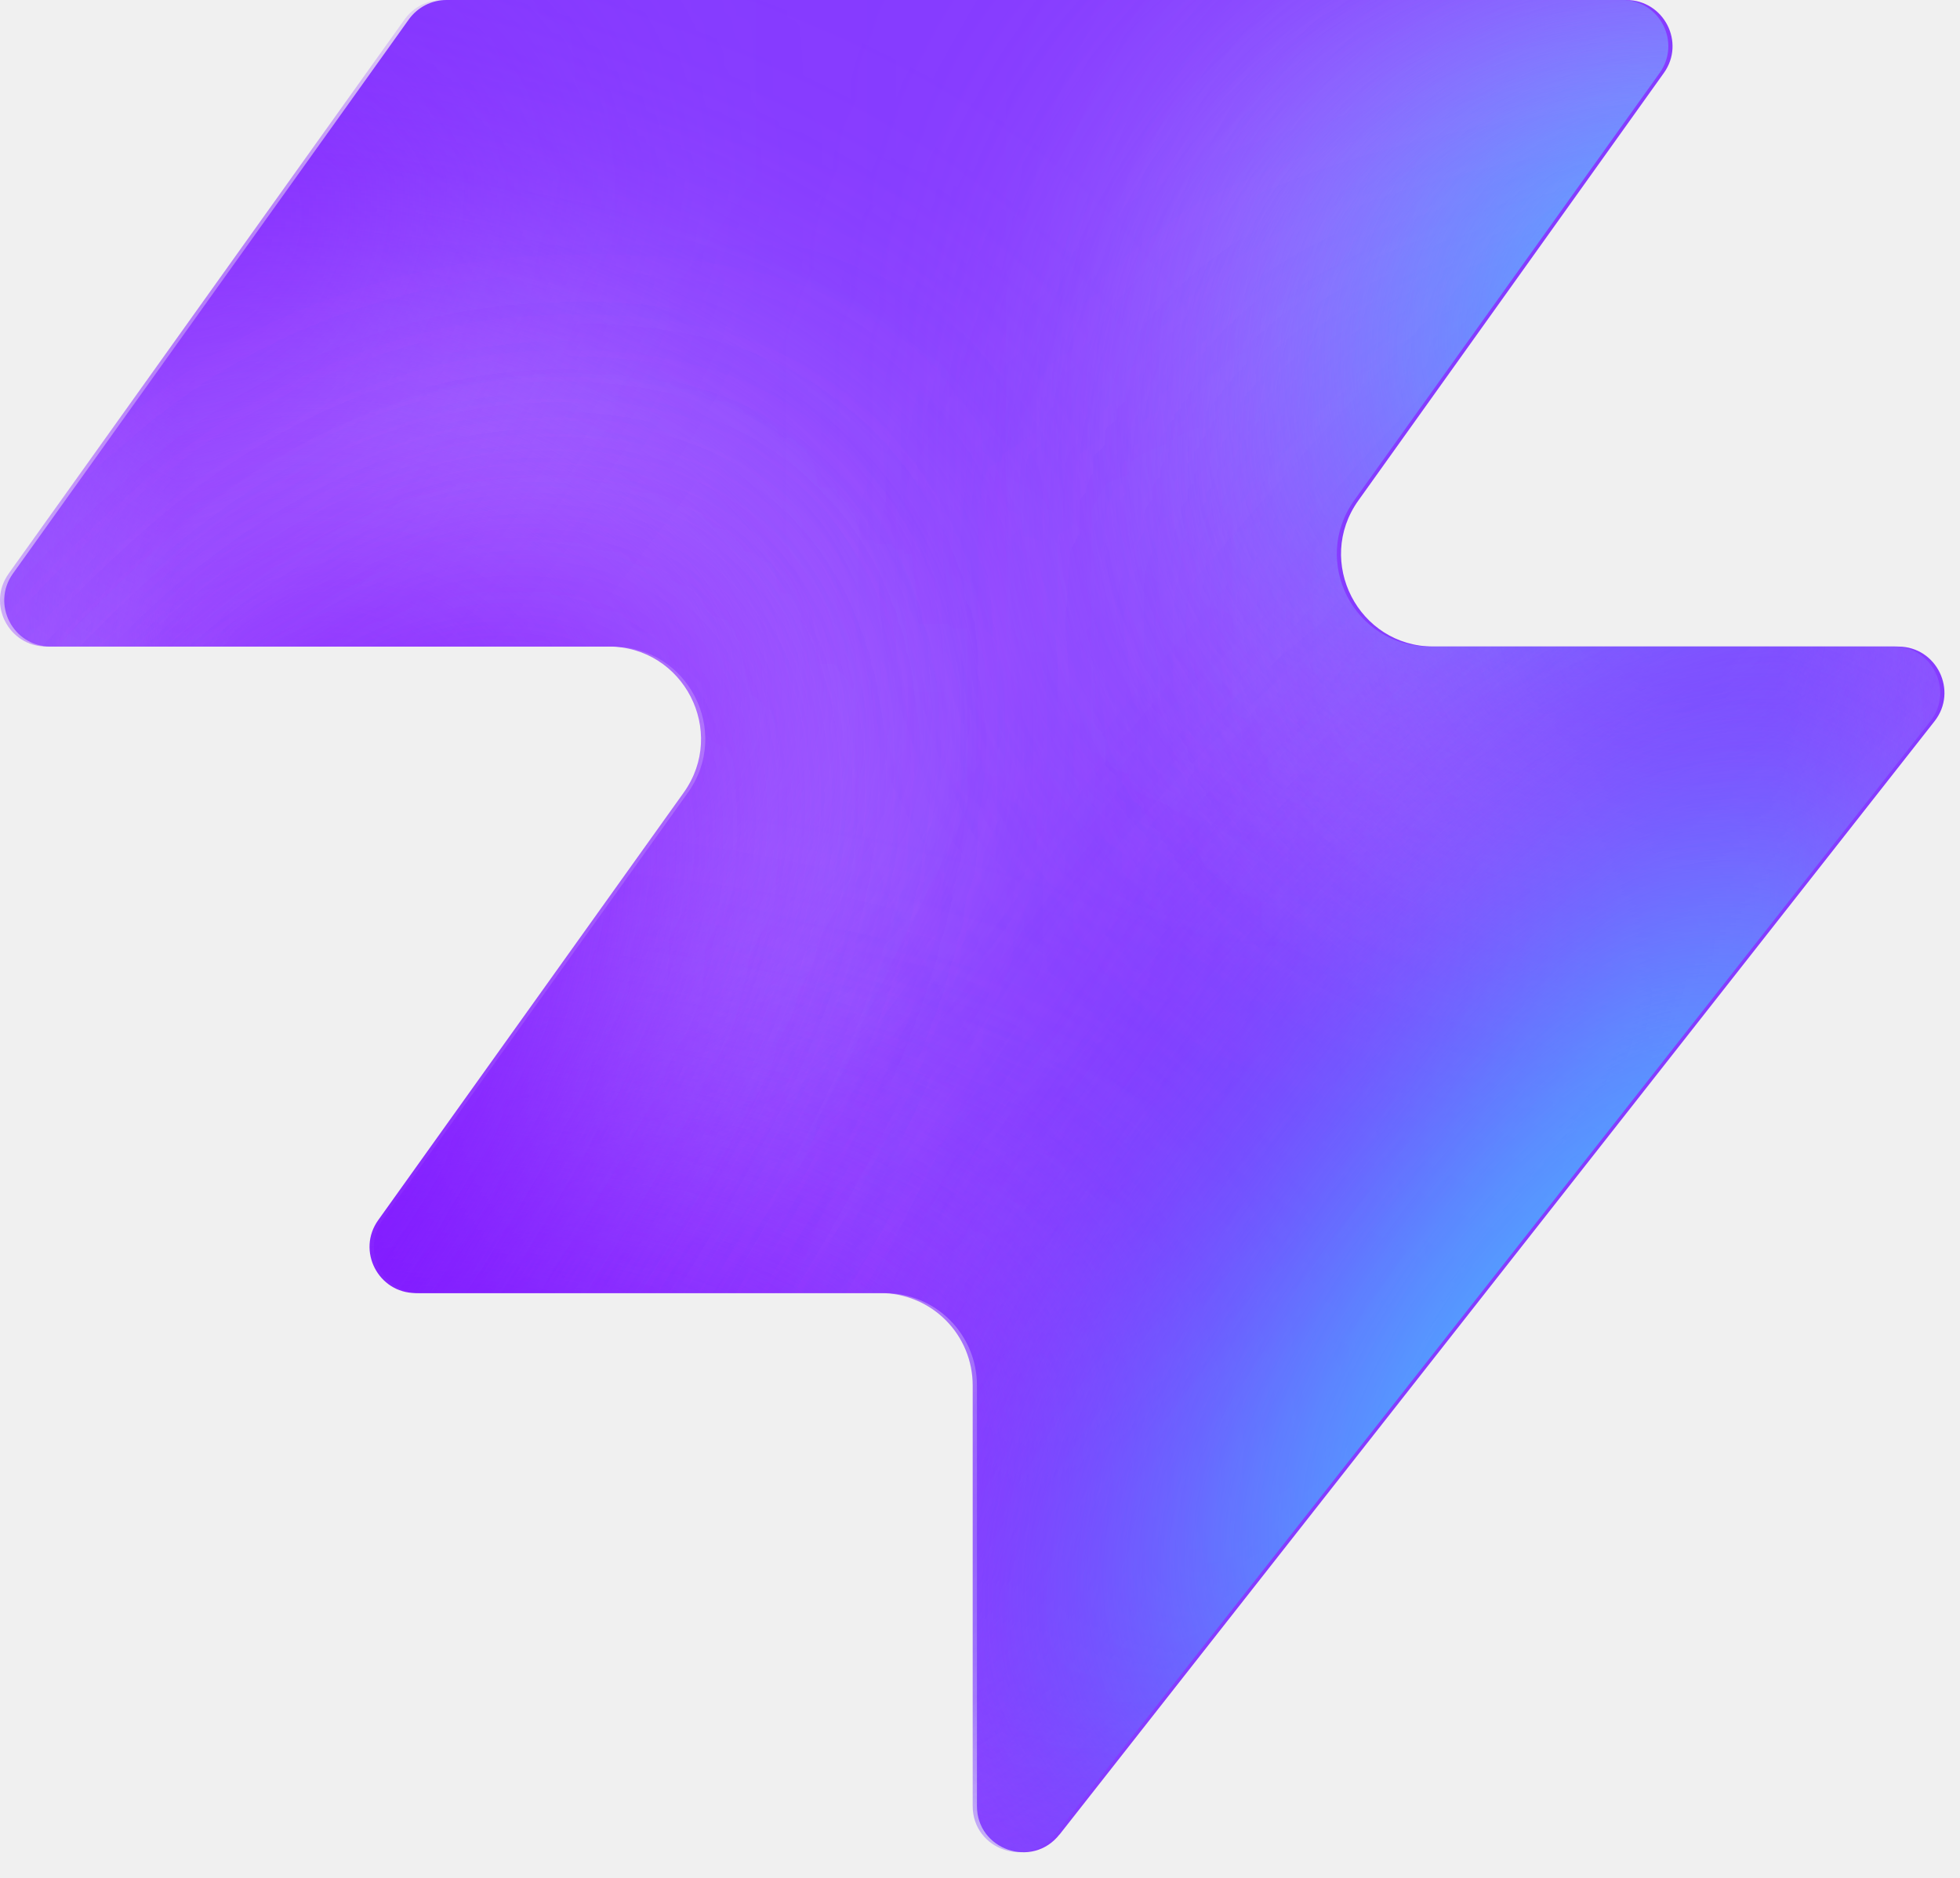
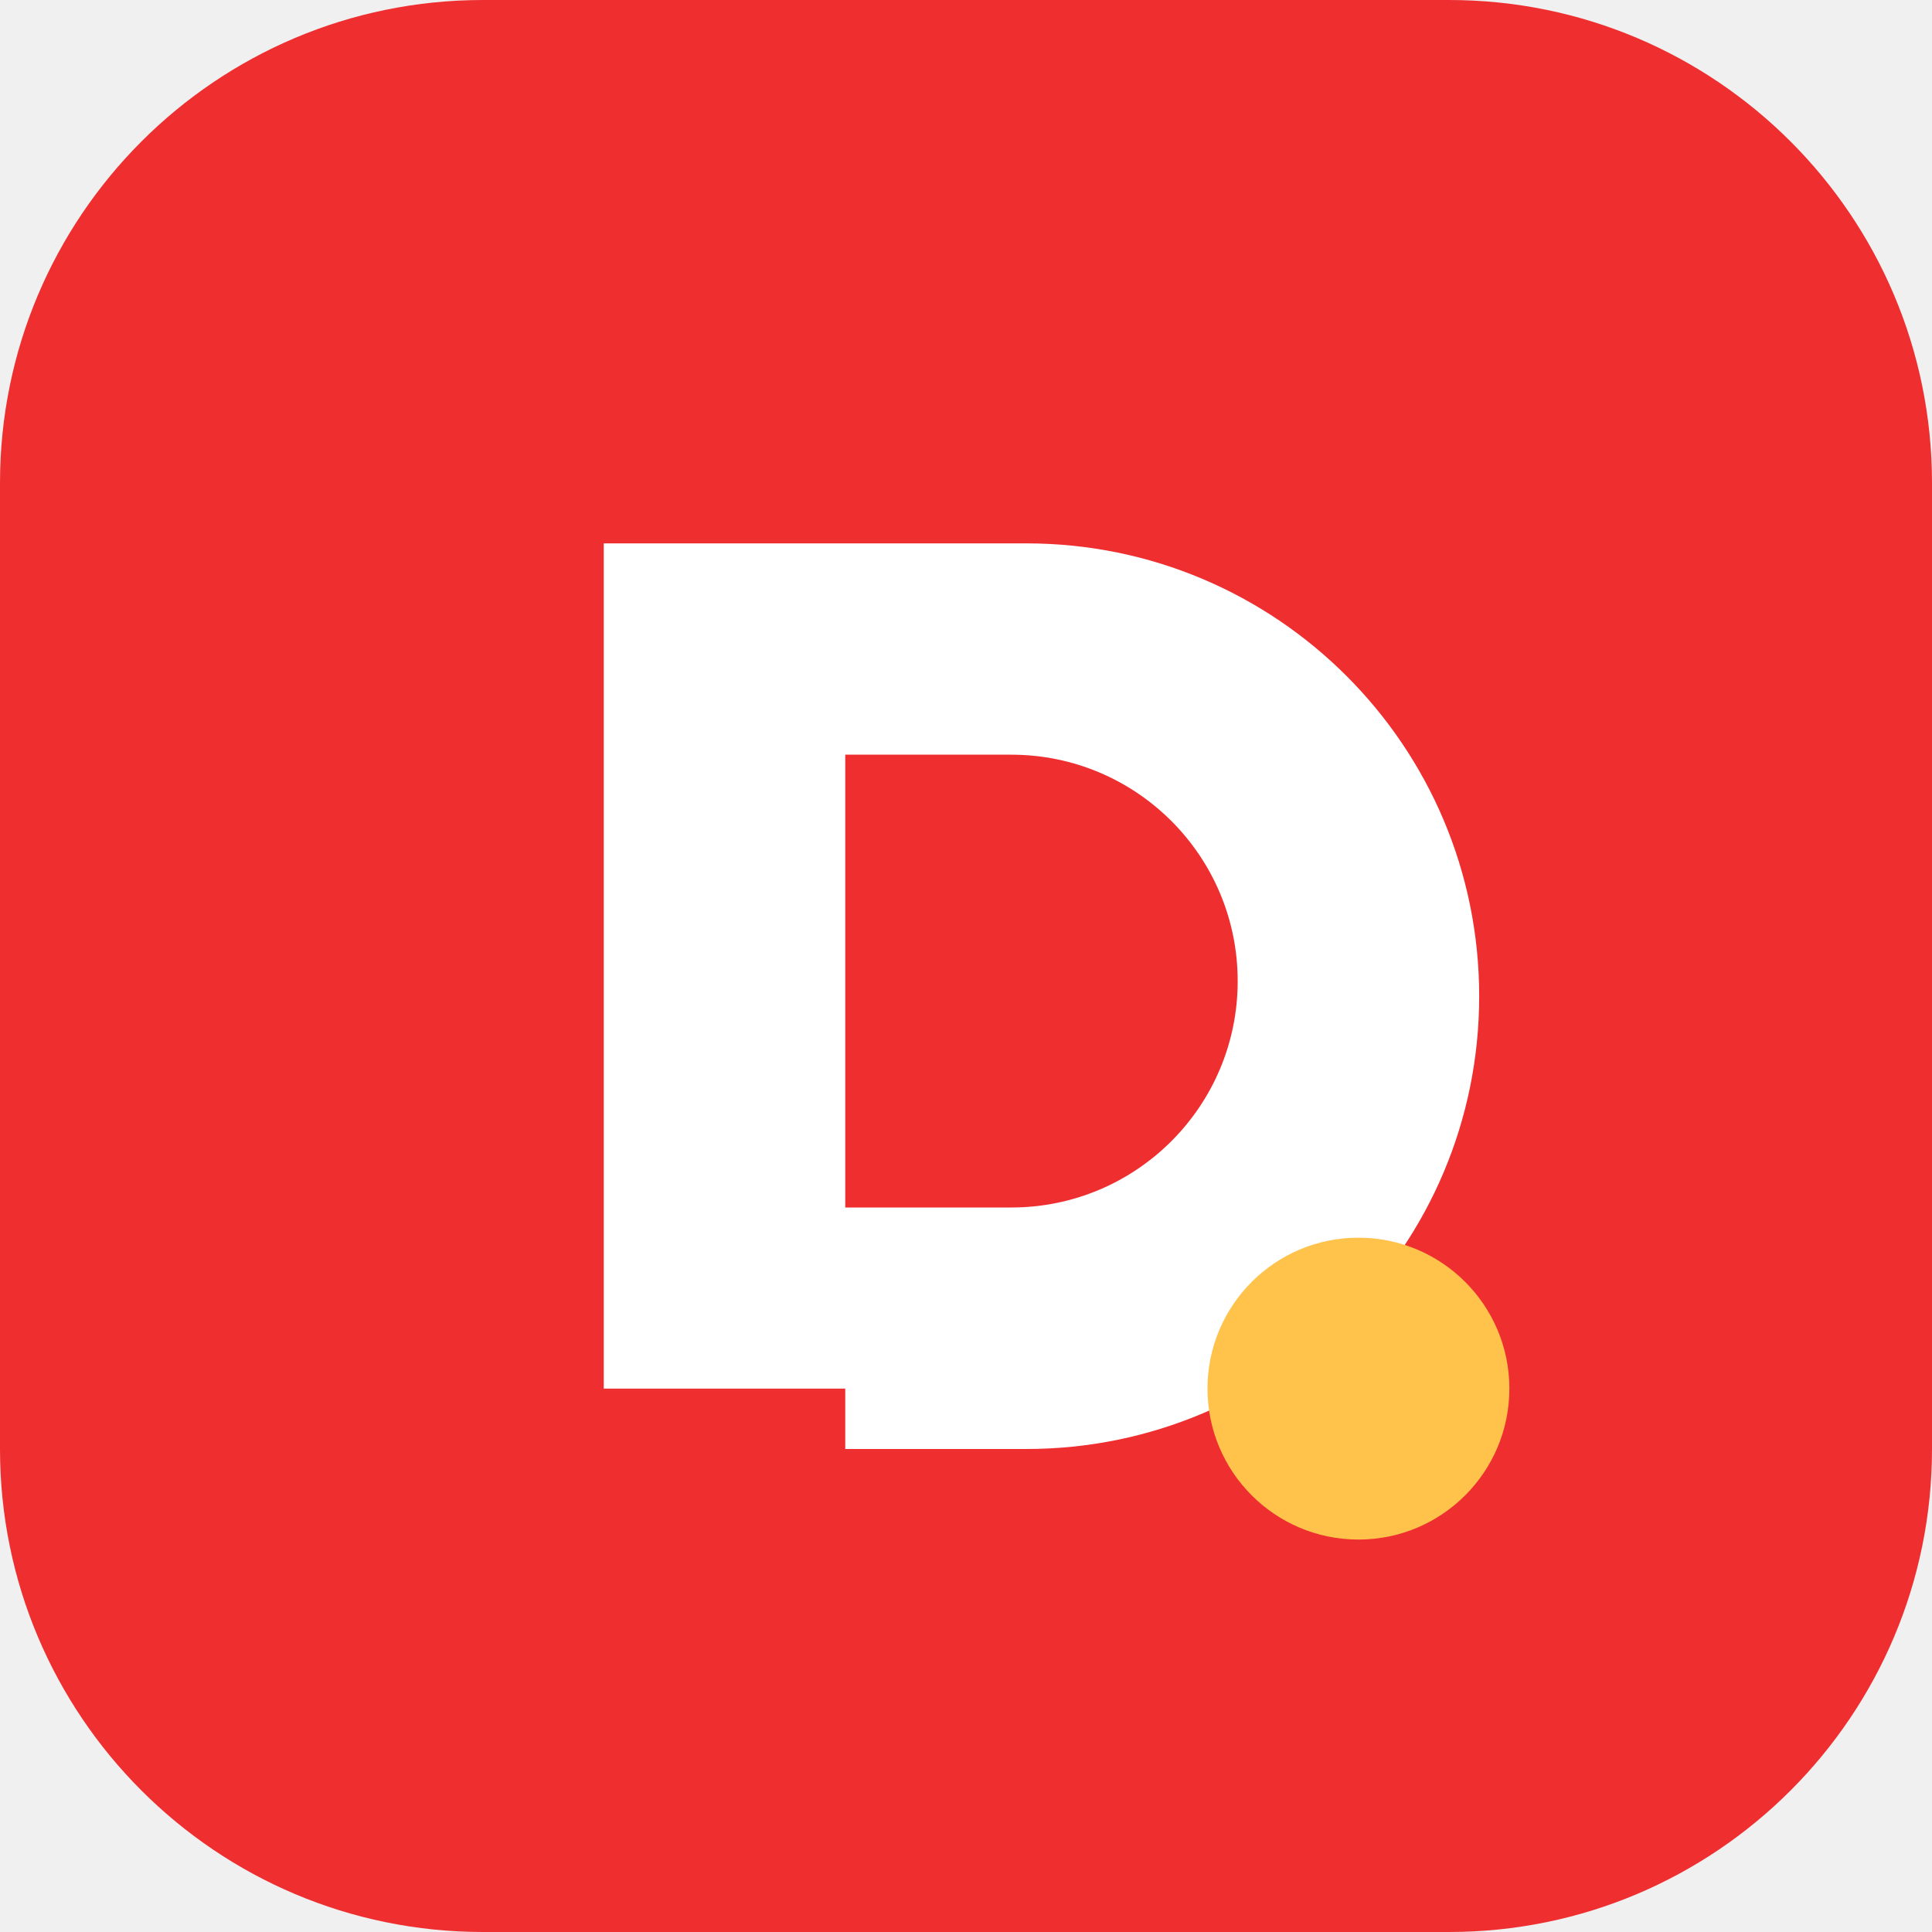
- <svg xmlns="http://www.w3.org/2000/svg" width="48" height="46" fill="none" viewBox="0 0 48 46">
-   <path fill="#863bff" d="M25.946 44.938c-.664.845-2.021.375-2.021-.698V33.937a2.26 2.26 0 0 0-2.262-2.262H10.287c-.92 0-1.456-1.04-.92-1.788l7.48-10.471c1.07-1.497 0-3.578-1.842-3.578H1.237c-.92 0-1.456-1.04-.92-1.788L10.013.474c.214-.297.556-.474.92-.474h28.894c.92 0 1.456 1.04.92 1.788l-7.48 10.471c-1.07 1.498 0 3.579 1.842 3.579h11.377c.943 0 1.473 1.088.89 1.83L25.947 44.94z" style="fill:#863bff;fill:color(display-p3 .525 .23 1);fill-opacity:1" />
-   <mask id="a" width="48" height="46" x="0" y="0" maskUnits="userSpaceOnUse" style="mask-type:alpha">
-     <path fill="#000" d="M25.842 44.938c-.664.844-2.021.375-2.021-.698V33.937a2.26 2.26 0 0 0-2.262-2.262H10.183c-.92 0-1.456-1.04-.92-1.788l7.48-10.471c1.07-1.498 0-3.579-1.842-3.579H1.133c-.92 0-1.456-1.04-.92-1.787L9.91.473c.214-.297.556-.474.92-.474h28.894c.92 0 1.456 1.04.92 1.788l-7.48 10.471c-1.07 1.498 0 3.578 1.842 3.578h11.377c.943 0 1.473 1.088.89 1.832L25.843 44.94z" style="fill:#000;fill-opacity:1" />
-   </mask>
-   <g mask="url(#a)">
-     <g filter="url(#b)">
-       <ellipse cx="5.508" cy="14.704" fill="#ede6ff" rx="5.508" ry="14.704" style="fill:#ede6ff;fill:color(display-p3 .927 .903 1);fill-opacity:1" transform="matrix(.00324 1 1 -.00324 -4.47 31.516)" />
-     </g>
-     <g filter="url(#c)">
-       <ellipse cx="10.399" cy="29.851" fill="#ede6ff" rx="10.399" ry="29.851" style="fill:#ede6ff;fill:color(display-p3 .927 .903 1);fill-opacity:1" transform="matrix(.00324 1 1 -.00324 -39.328 7.883)" />
-     </g>
-     <g filter="url(#d)">
-       <ellipse cx="5.508" cy="30.487" fill="#7e14ff" rx="5.508" ry="30.487" style="fill:#7e14ff;fill:color(display-p3 .492 .077 1);fill-opacity:1" transform="rotate(89.814 -25.913 -14.639)scale(1 -1)" />
-     </g>
-     <g filter="url(#e)">
-       <ellipse cx="5.508" cy="30.599" fill="#7e14ff" rx="5.508" ry="30.599" style="fill:#7e14ff;fill:color(display-p3 .492 .077 1);fill-opacity:1" transform="rotate(89.814 -32.644 -3.334)scale(1 -1)" />
-     </g>
-     <g filter="url(#f)">
-       <ellipse cx="5.508" cy="30.599" fill="#7e14ff" rx="5.508" ry="30.599" style="fill:#7e14ff;fill:color(display-p3 .492 .077 1);fill-opacity:1" transform="matrix(.00324 1 1 -.00324 -34.34 30.47)" />
-     </g>
-     <g filter="url(#g)">
-       <ellipse cx="14.072" cy="22.078" fill="#ede6ff" rx="14.072" ry="22.078" style="fill:#ede6ff;fill:color(display-p3 .927 .903 1);fill-opacity:1" transform="rotate(93.35 24.506 48.493)scale(-1 1)" />
-     </g>
-     <g filter="url(#h)">
-       <ellipse cx="3.47" cy="21.501" fill="#7e14ff" rx="3.47" ry="21.501" style="fill:#7e14ff;fill:color(display-p3 .492 .077 1);fill-opacity:1" transform="rotate(89.009 28.708 47.59)scale(-1 1)" />
-     </g>
-     <g filter="url(#i)">
-       <ellipse cx="3.47" cy="21.501" fill="#7e14ff" rx="3.47" ry="21.501" style="fill:#7e14ff;fill:color(display-p3 .492 .077 1);fill-opacity:1" transform="rotate(89.009 28.708 47.59)scale(-1 1)" />
-     </g>
-     <g filter="url(#j)">
-       <ellipse cx=".387" cy="8.972" fill="#7e14ff" rx="4.407" ry="29.108" style="fill:#7e14ff;fill:color(display-p3 .492 .077 1);fill-opacity:1" transform="rotate(39.51 .387 8.972)" />
-     </g>
-     <g filter="url(#k)">
-       <ellipse cx="47.523" cy="-6.092" fill="#7e14ff" rx="4.407" ry="29.108" style="fill:#7e14ff;fill:color(display-p3 .492 .077 1);fill-opacity:1" transform="rotate(37.892 47.523 -6.092)" />
-     </g>
-     <g filter="url(#l)">
-       <ellipse cx="41.412" cy="6.333" fill="#47bfff" rx="5.971" ry="9.665" style="fill:#47bfff;fill:color(display-p3 .28 .748 1);fill-opacity:1" transform="rotate(37.892 41.412 6.333)" />
-     </g>
-     <g filter="url(#m)">
-       <ellipse cx="-1.879" cy="38.332" fill="#7e14ff" rx="4.407" ry="29.108" style="fill:#7e14ff;fill:color(display-p3 .492 .077 1);fill-opacity:1" transform="rotate(37.892 -1.88 38.332)" />
-     </g>
-     <g filter="url(#n)">
-       <ellipse cx="-1.879" cy="38.332" fill="#7e14ff" rx="4.407" ry="29.108" style="fill:#7e14ff;fill:color(display-p3 .492 .077 1);fill-opacity:1" transform="rotate(37.892 -1.88 38.332)" />
-     </g>
-     <g filter="url(#o)">
-       <ellipse cx="35.651" cy="29.907" fill="#7e14ff" rx="4.407" ry="29.108" style="fill:#7e14ff;fill:color(display-p3 .492 .077 1);fill-opacity:1" transform="rotate(37.892 35.651 29.907)" />
-     </g>
-     <g filter="url(#p)">
-       <ellipse cx="38.418" cy="32.4" fill="#47bfff" rx="5.971" ry="15.297" style="fill:#47bfff;fill:color(display-p3 .28 .748 1);fill-opacity:1" transform="rotate(37.892 38.418 32.4)" />
-     </g>
-   </g>
-   <defs>
-     <filter id="b" width="60.045" height="41.654" x="-19.77" y="16.149" color-interpolation-filters="sRGB" filterUnits="userSpaceOnUse">
-       <feFlood flood-opacity="0" result="BackgroundImageFix" />
-       <feBlend in="SourceGraphic" in2="BackgroundImageFix" result="shape" />
-       <feGaussianBlur result="effect1_foregroundBlur_2002_17158" stdDeviation="7.659" />
-     </filter>
-     <filter id="c" width="90.34" height="51.437" x="-54.613" y="-7.533" color-interpolation-filters="sRGB" filterUnits="userSpaceOnUse">
-       <feFlood flood-opacity="0" result="BackgroundImageFix" />
-       <feBlend in="SourceGraphic" in2="BackgroundImageFix" result="shape" />
-       <feGaussianBlur result="effect1_foregroundBlur_2002_17158" stdDeviation="7.659" />
-     </filter>
-     <filter id="d" width="79.355" height="29.4" x="-49.64" y="2.03" color-interpolation-filters="sRGB" filterUnits="userSpaceOnUse">
-       <feFlood flood-opacity="0" result="BackgroundImageFix" />
-       <feBlend in="SourceGraphic" in2="BackgroundImageFix" result="shape" />
-       <feGaussianBlur result="effect1_foregroundBlur_2002_17158" stdDeviation="4.596" />
-     </filter>
-     <filter id="e" width="79.579" height="29.4" x="-45.045" y="20.029" color-interpolation-filters="sRGB" filterUnits="userSpaceOnUse">
-       <feFlood flood-opacity="0" result="BackgroundImageFix" />
-       <feBlend in="SourceGraphic" in2="BackgroundImageFix" result="shape" />
-       <feGaussianBlur result="effect1_foregroundBlur_2002_17158" stdDeviation="4.596" />
-     </filter>
-     <filter id="f" width="79.579" height="29.4" x="-43.513" y="21.178" color-interpolation-filters="sRGB" filterUnits="userSpaceOnUse">
-       <feFlood flood-opacity="0" result="BackgroundImageFix" />
-       <feBlend in="SourceGraphic" in2="BackgroundImageFix" result="shape" />
-       <feGaussianBlur result="effect1_foregroundBlur_2002_17158" stdDeviation="4.596" />
-     </filter>
-     <filter id="g" width="74.749" height="58.852" x="15.756" y="-17.901" color-interpolation-filters="sRGB" filterUnits="userSpaceOnUse">
-       <feFlood flood-opacity="0" result="BackgroundImageFix" />
-       <feBlend in="SourceGraphic" in2="BackgroundImageFix" result="shape" />
-       <feGaussianBlur result="effect1_foregroundBlur_2002_17158" stdDeviation="7.659" />
-     </filter>
-     <filter id="h" width="61.377" height="25.362" x="23.548" y="2.284" color-interpolation-filters="sRGB" filterUnits="userSpaceOnUse">
-       <feFlood flood-opacity="0" result="BackgroundImageFix" />
-       <feBlend in="SourceGraphic" in2="BackgroundImageFix" result="shape" />
-       <feGaussianBlur result="effect1_foregroundBlur_2002_17158" stdDeviation="4.596" />
-     </filter>
-     <filter id="i" width="61.377" height="25.362" x="23.548" y="2.284" color-interpolation-filters="sRGB" filterUnits="userSpaceOnUse">
-       <feFlood flood-opacity="0" result="BackgroundImageFix" />
-       <feBlend in="SourceGraphic" in2="BackgroundImageFix" result="shape" />
-       <feGaussianBlur result="effect1_foregroundBlur_2002_17158" stdDeviation="4.596" />
-     </filter>
-     <filter id="j" width="56.045" height="63.649" x="-27.636" y="-22.853" color-interpolation-filters="sRGB" filterUnits="userSpaceOnUse">
-       <feFlood flood-opacity="0" result="BackgroundImageFix" />
-       <feBlend in="SourceGraphic" in2="BackgroundImageFix" result="shape" />
-       <feGaussianBlur result="effect1_foregroundBlur_2002_17158" stdDeviation="4.596" />
-     </filter>
-     <filter id="k" width="54.814" height="64.646" x="20.116" y="-38.415" color-interpolation-filters="sRGB" filterUnits="userSpaceOnUse">
-       <feFlood flood-opacity="0" result="BackgroundImageFix" />
-       <feBlend in="SourceGraphic" in2="BackgroundImageFix" result="shape" />
-       <feGaussianBlur result="effect1_foregroundBlur_2002_17158" stdDeviation="4.596" />
-     </filter>
-     <filter id="l" width="33.541" height="35.313" x="24.641" y="-11.323" color-interpolation-filters="sRGB" filterUnits="userSpaceOnUse">
-       <feFlood flood-opacity="0" result="BackgroundImageFix" />
-       <feBlend in="SourceGraphic" in2="BackgroundImageFix" result="shape" />
-       <feGaussianBlur result="effect1_foregroundBlur_2002_17158" stdDeviation="4.596" />
-     </filter>
-     <filter id="m" width="54.814" height="64.646" x="-29.286" y="6.009" color-interpolation-filters="sRGB" filterUnits="userSpaceOnUse">
-       <feFlood flood-opacity="0" result="BackgroundImageFix" />
-       <feBlend in="SourceGraphic" in2="BackgroundImageFix" result="shape" />
-       <feGaussianBlur result="effect1_foregroundBlur_2002_17158" stdDeviation="4.596" />
-     </filter>
-     <filter id="n" width="54.814" height="64.646" x="-29.286" y="6.009" color-interpolation-filters="sRGB" filterUnits="userSpaceOnUse">
-       <feFlood flood-opacity="0" result="BackgroundImageFix" />
-       <feBlend in="SourceGraphic" in2="BackgroundImageFix" result="shape" />
-       <feGaussianBlur result="effect1_foregroundBlur_2002_17158" stdDeviation="4.596" />
-     </filter>
-     <filter id="o" width="54.814" height="64.646" x="8.244" y="-2.416" color-interpolation-filters="sRGB" filterUnits="userSpaceOnUse">
-       <feFlood flood-opacity="0" result="BackgroundImageFix" />
-       <feBlend in="SourceGraphic" in2="BackgroundImageFix" result="shape" />
-       <feGaussianBlur result="effect1_foregroundBlur_2002_17158" stdDeviation="4.596" />
-     </filter>
-     <filter id="p" width="39.409" height="43.623" x="18.713" y="10.588" color-interpolation-filters="sRGB" filterUnits="userSpaceOnUse">
-       <feFlood flood-opacity="0" result="BackgroundImageFix" />
-       <feBlend in="SourceGraphic" in2="BackgroundImageFix" result="shape" />
-       <feGaussianBlur result="effect1_foregroundBlur_2002_17158" stdDeviation="4.596" />
-     </filter>
-   </defs>
+ <svg xmlns="http://www.w3.org/2000/svg" width="64" height="64" viewBox="0 0 64 64" fill="none">
+   <rect width="64" height="64" rx="16" fill="#EF2E30" />
+   <path d="M20 46V18H34C42.284 18 49 24.716 49 33C49 41.284 42.284 48 34 48H28V40H33.5C37.642 40 41 36.642 41 32.5C41 28.358 37.642 25 33.5 25H28V46H20Z" fill="white" />
+   <circle cx="45" cy="46" r="5" fill="#FFC24A" />
</svg>
